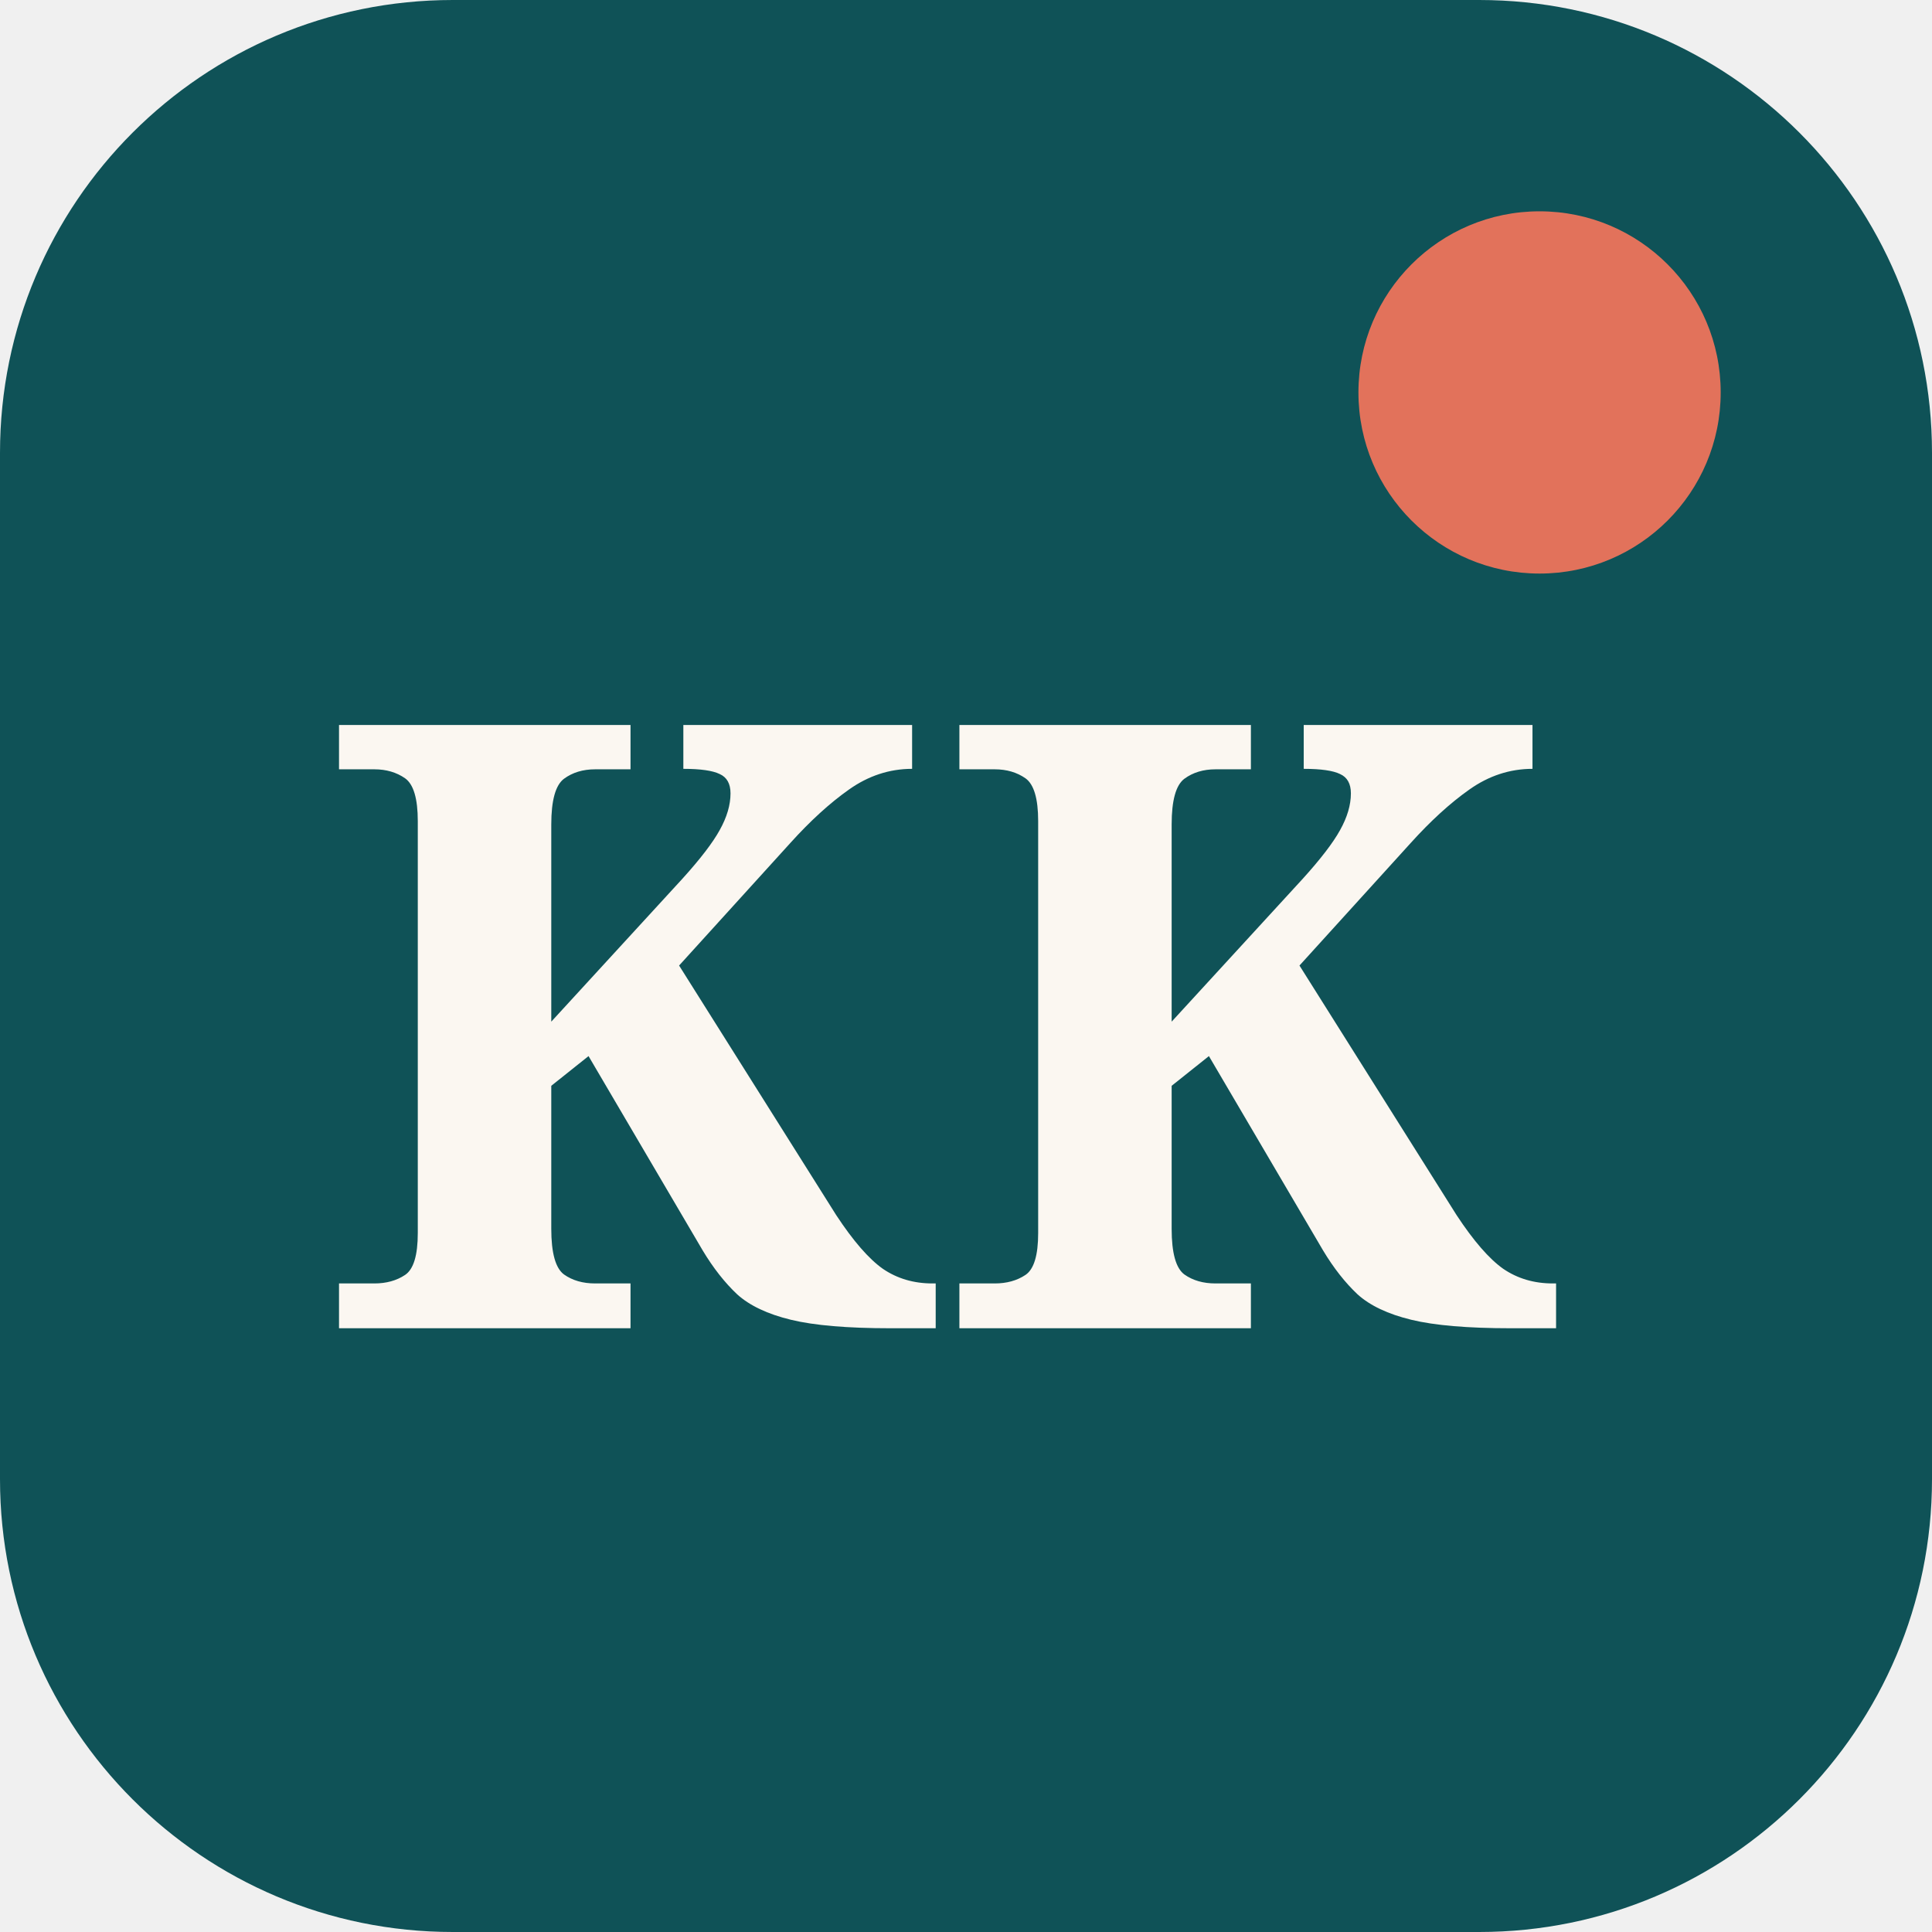
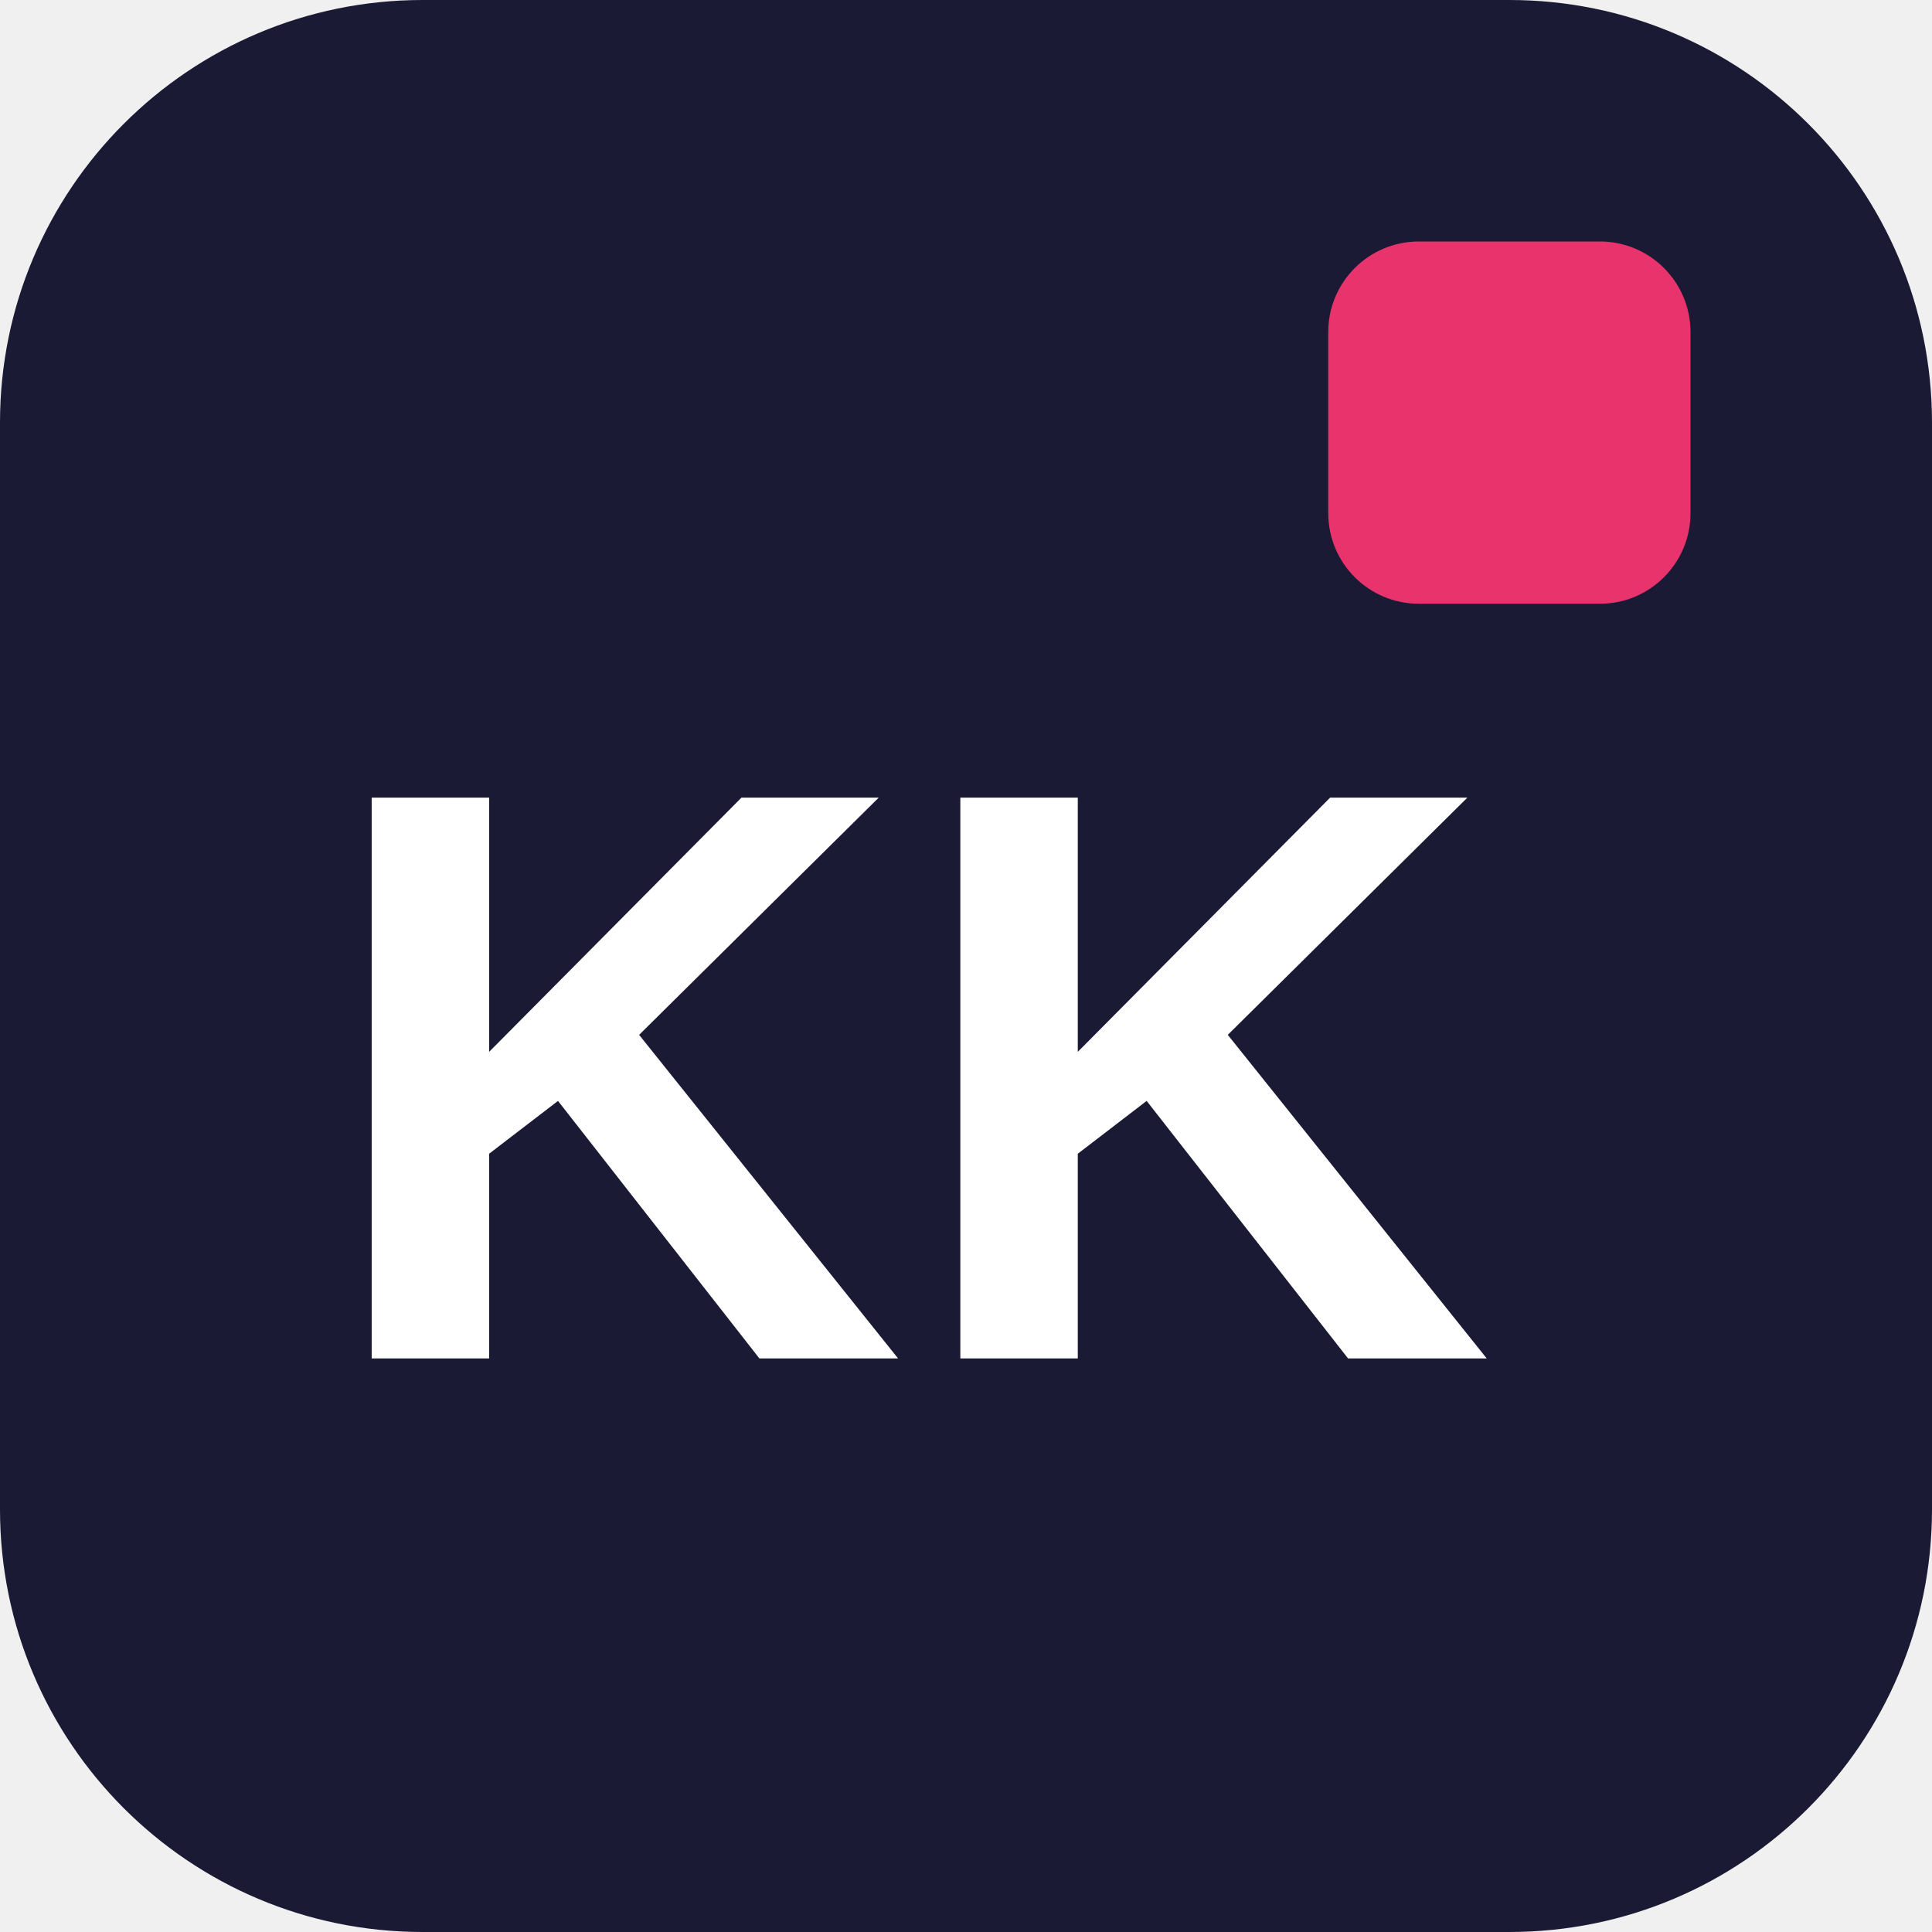
<svg xmlns="http://www.w3.org/2000/svg" viewBox="0 0 64 64">
-   <rect width="64" height="64" rx="15" fill="#0f5257" />
-   <circle cx="51" cy="13" r="6" fill="#e2725b" />
-   <text x="31" y="44" fill="#fbf7f1" text-anchor="middle" font-family="Georgia,serif" font-size="28" font-weight="bold">KK</text>
+   <rect width="64" height="64" rx="14" fill="#1b1a35" />
+   <rect x="44" y="8" width="12" height="12" rx="3" fill="#e8336d" />
+   <text x="30" y="45" fill="#fff" text-anchor="middle" font-family="Arial Black,Arial,sans-serif" font-size="27" font-weight="900">KK</text>
</svg>
